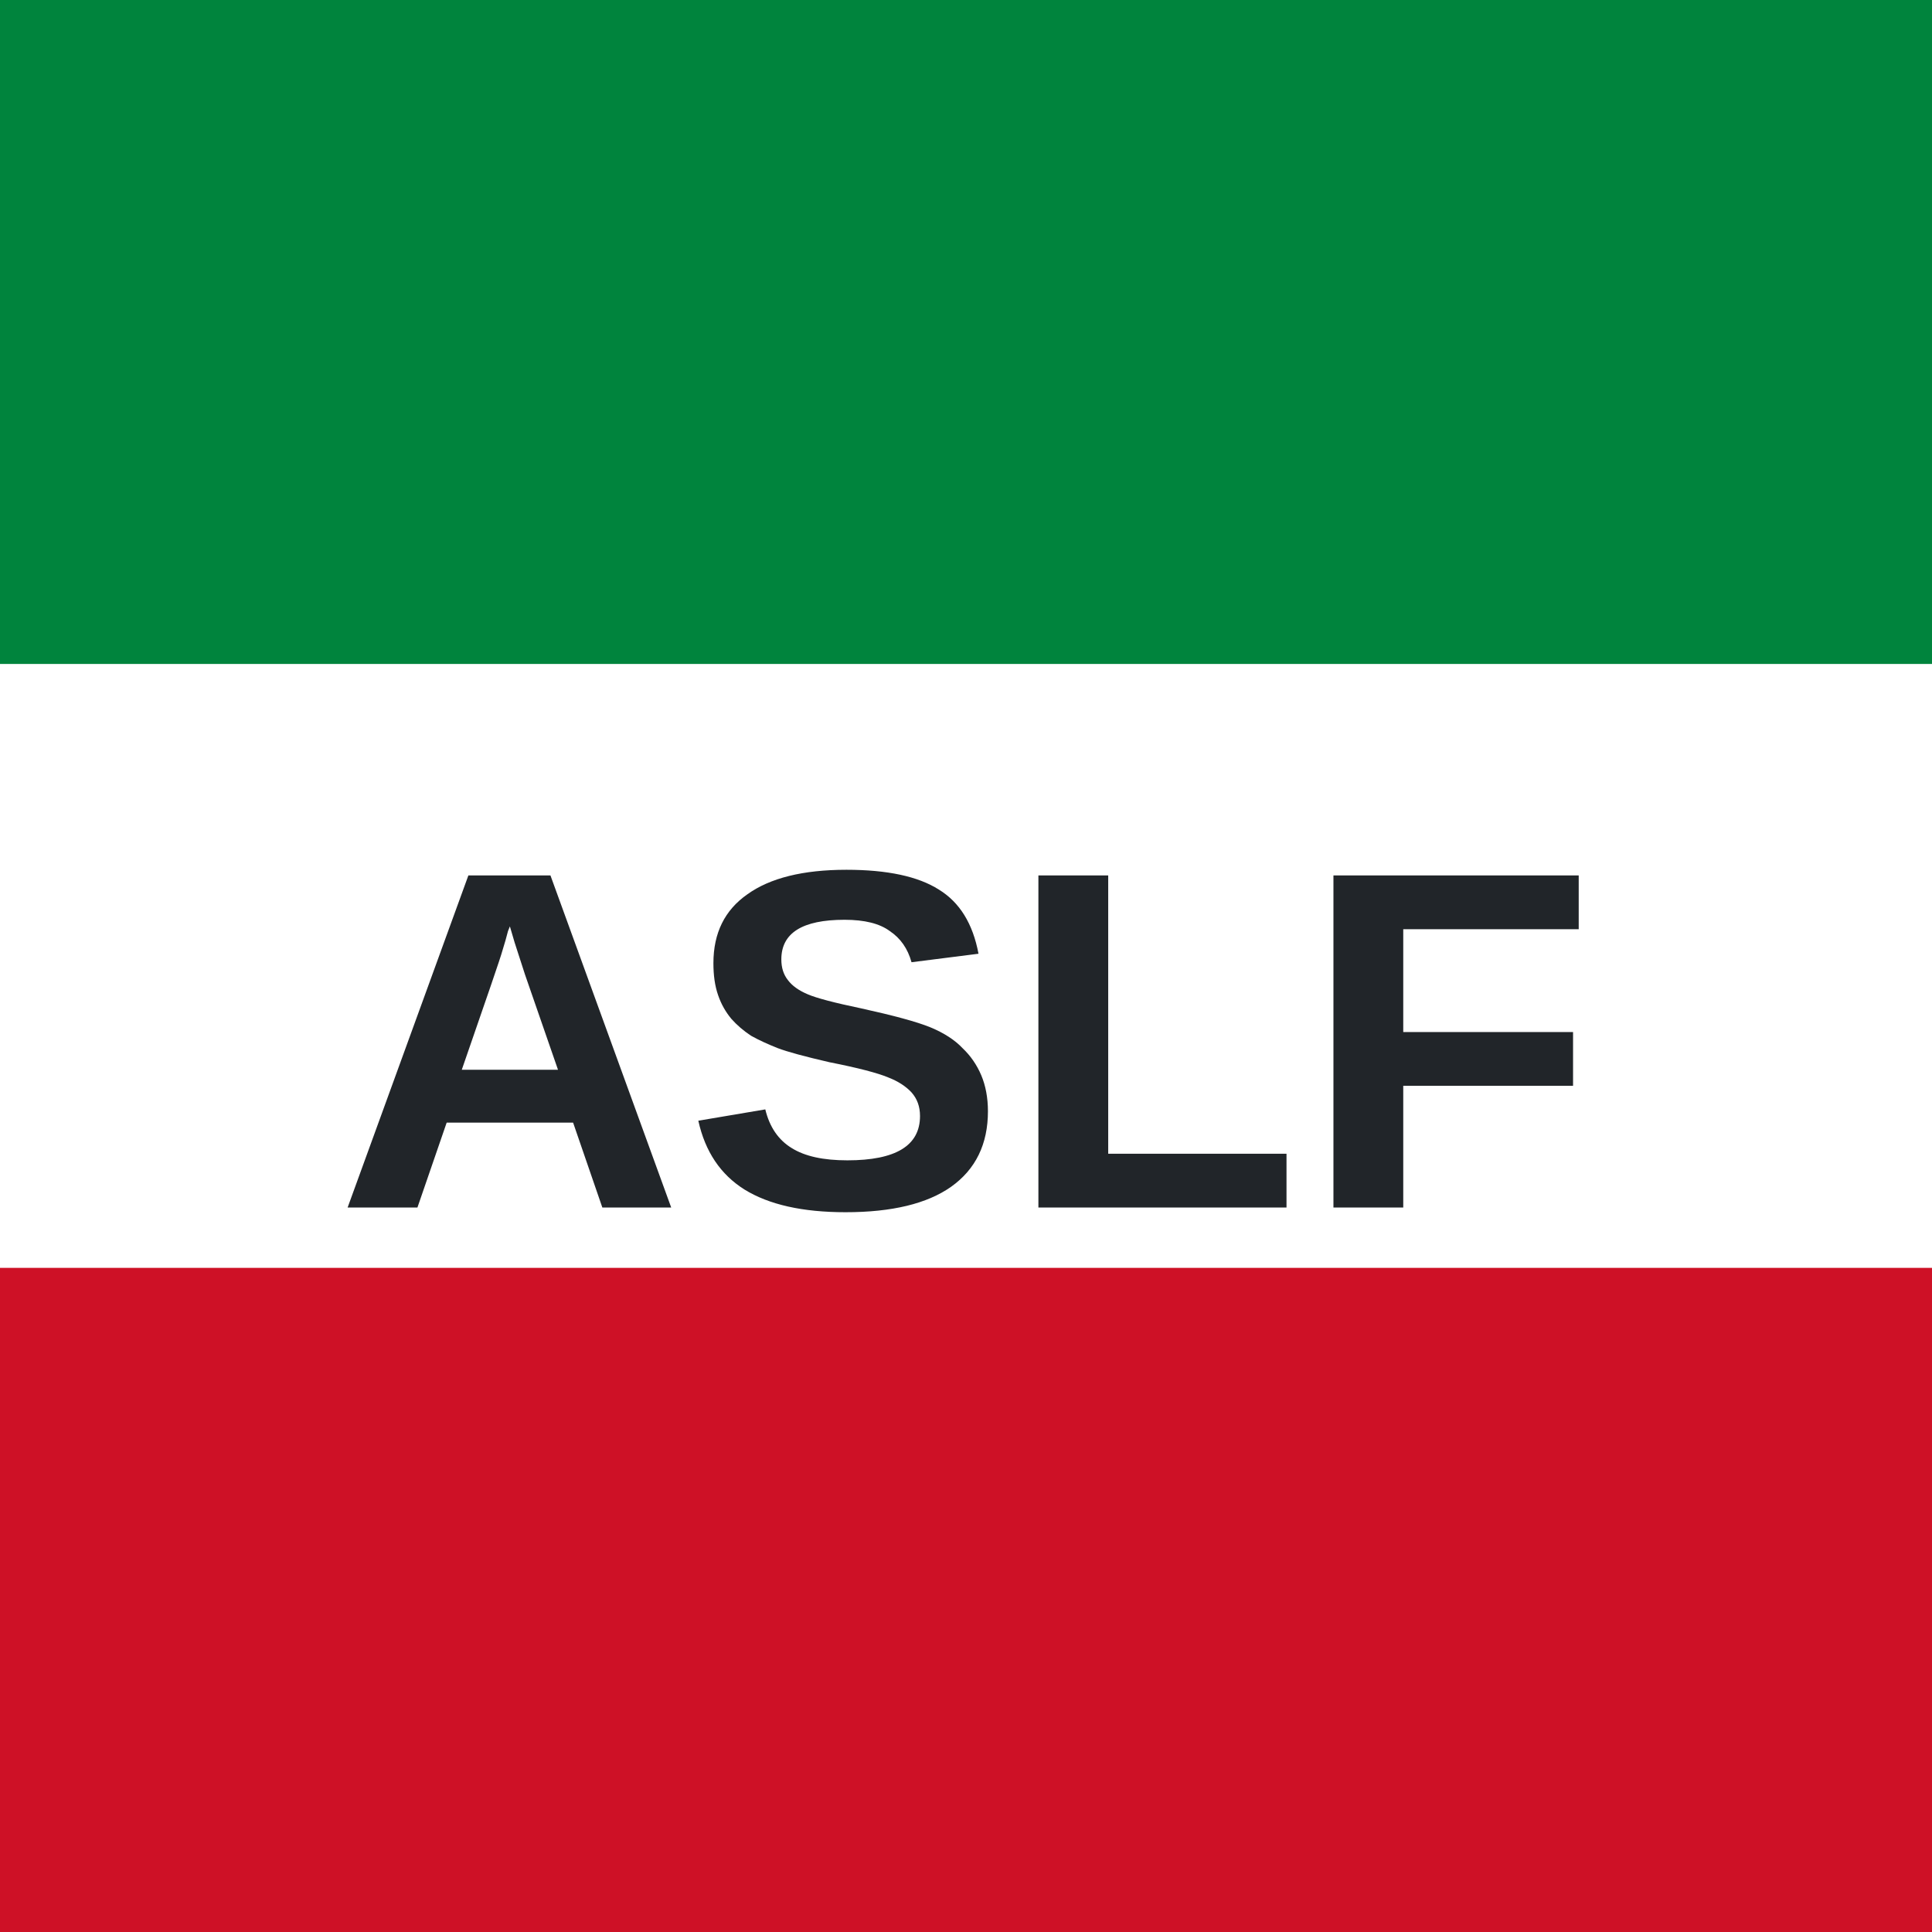
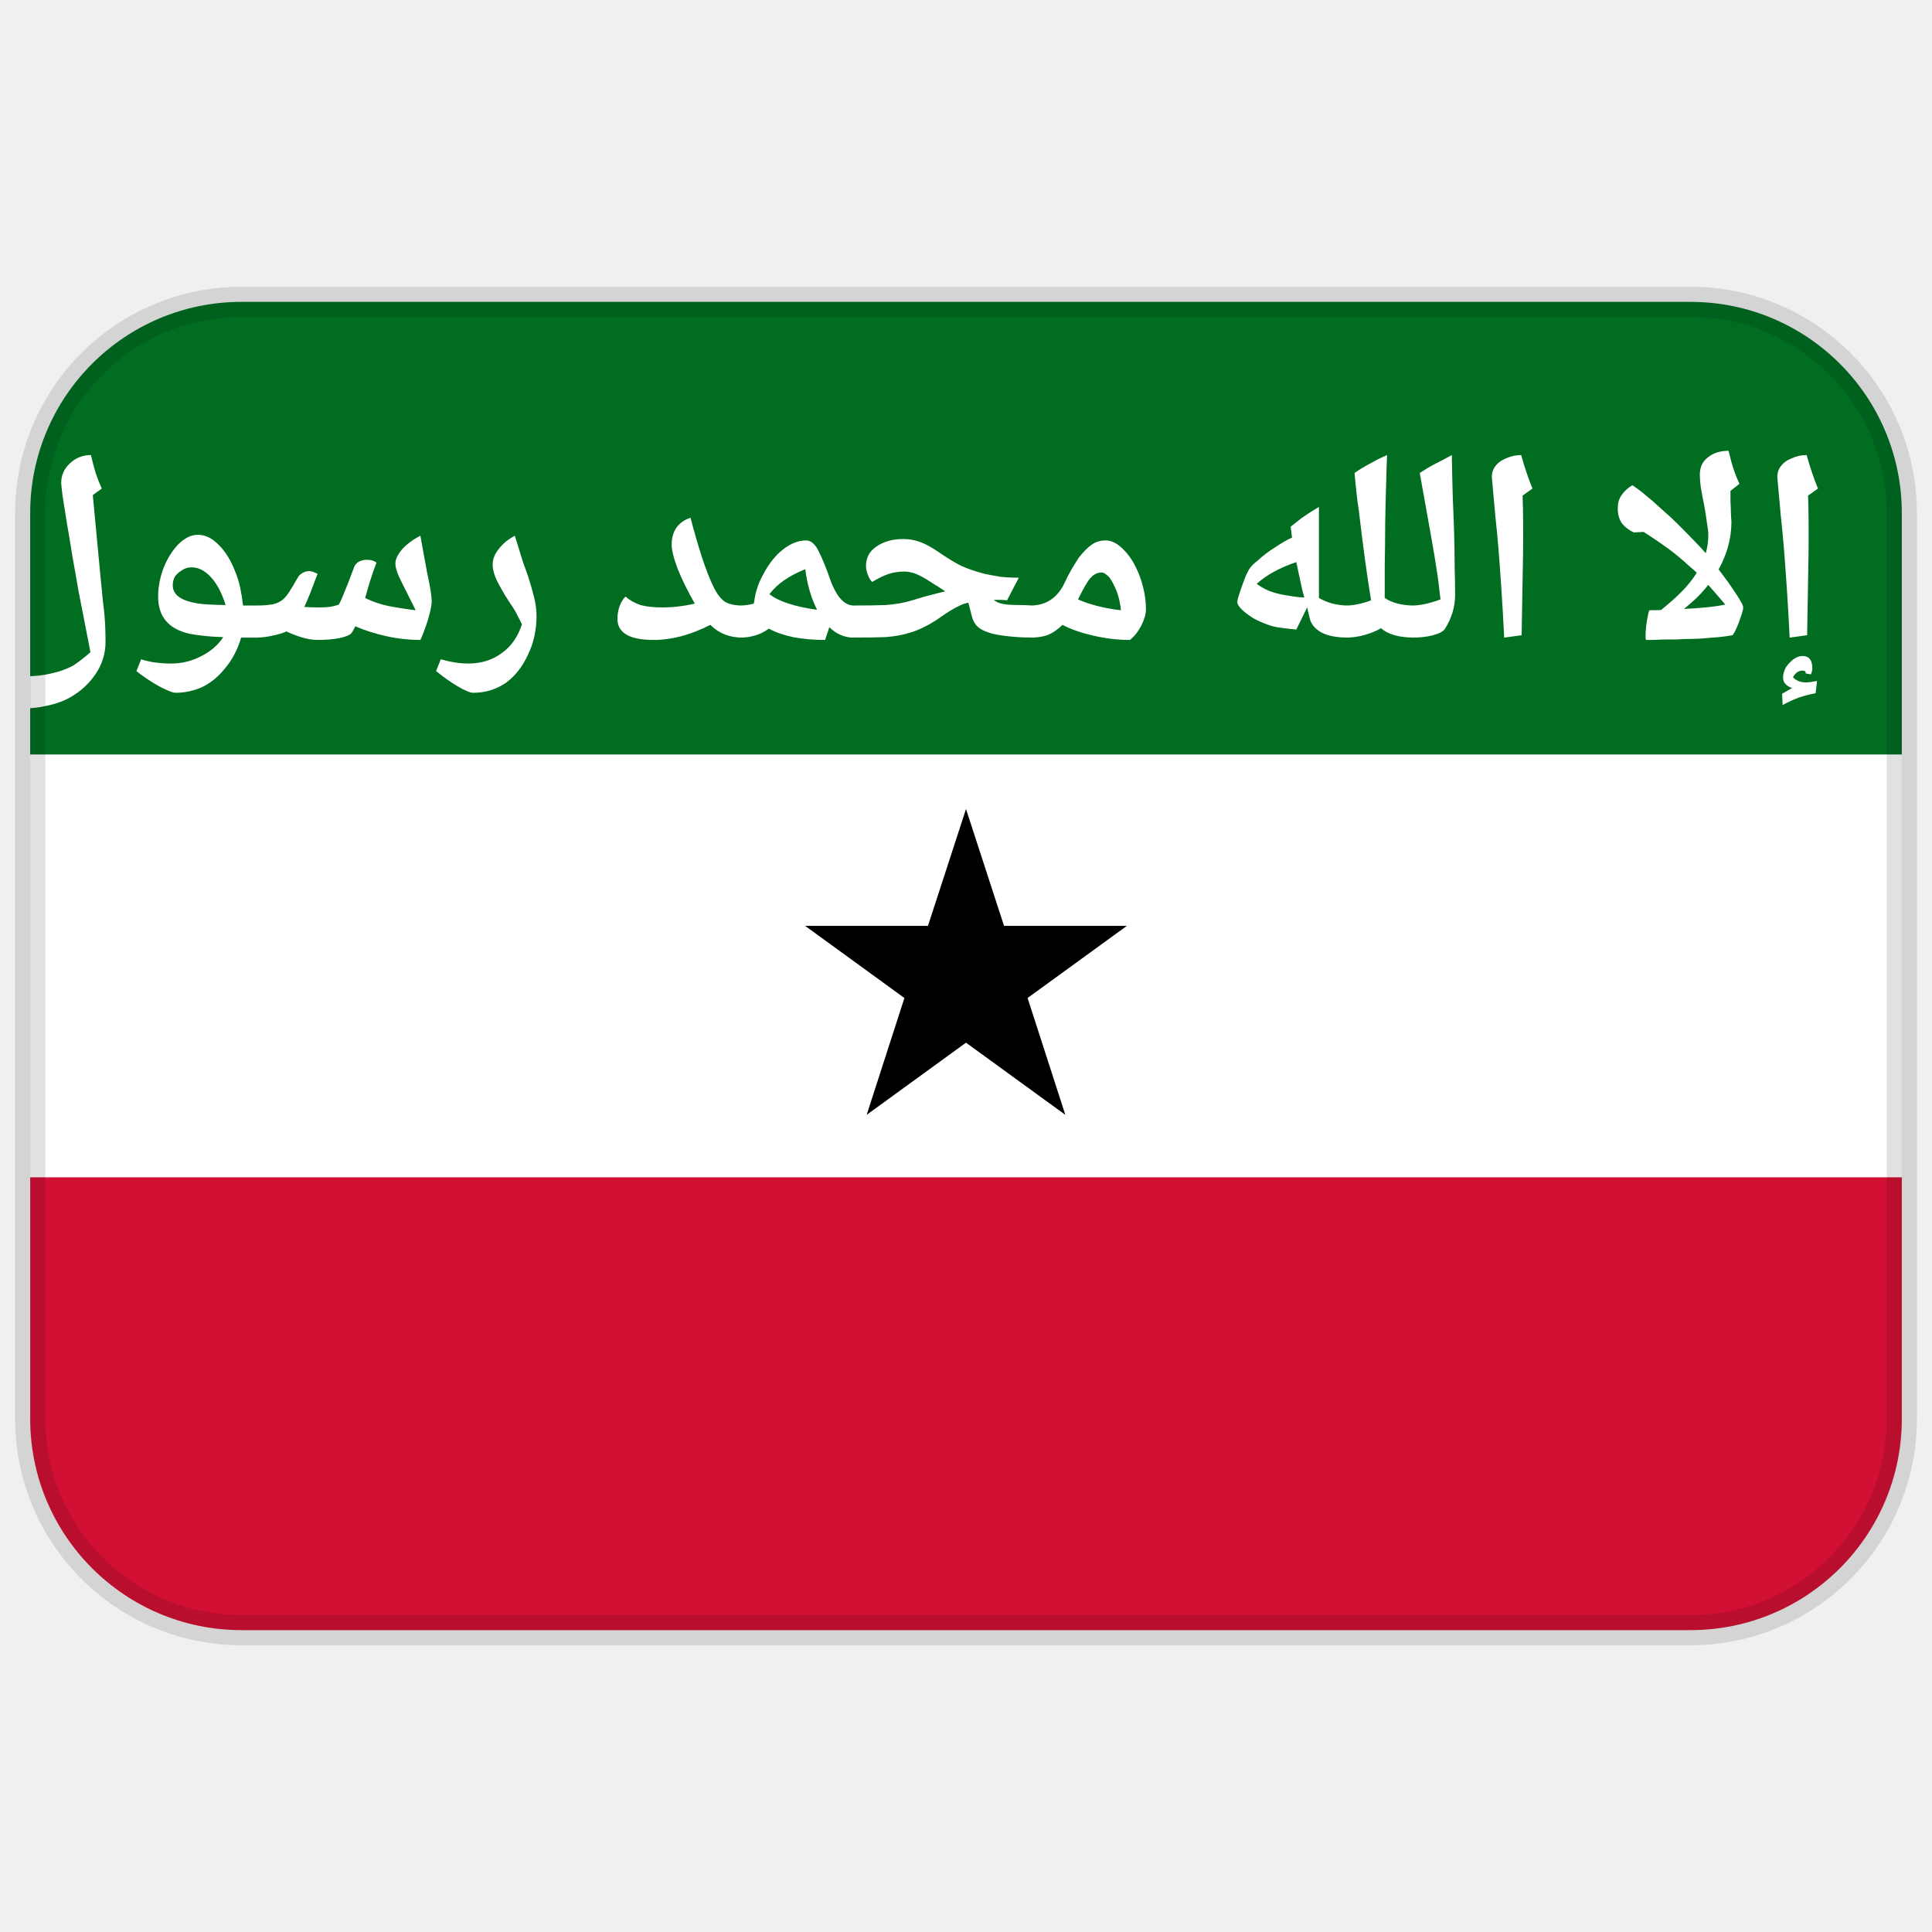
- <svg xmlns="http://www.w3.org/2000/svg" viewBox="0 0 32 32">
-   <rect width="32" height="11" fill="#00843D" />
-   <rect y="11" width="32" height="10" fill="#fff" />
-   <rect y="21" width="32" height="11" fill="#CE1126" />
-   <text x="16" y="20" font-family="Arial,sans-serif" font-size="8" font-weight="bold" text-anchor="middle" fill="#212529">ASLF</text>
+ <svg xmlns="http://www.w3.org/2000/svg" viewBox="0 0 64 64">
+   <defs>
+     <clipPath id="f">
+       <rect x="1" y="10" width="62" height="44" rx="7" />
+     </clipPath>
+   </defs>
+   <g clip-path="url(#f)">
+     <rect x="0" y="10" width="64" height="15" fill="#006D21" />
+     <rect x="0" y="25" width="64" height="14" fill="#FFFFFF" />
+     <rect x="0" y="39" width="64" height="15" fill="#D21034" />
+     <text x="32" y="21.2" text-anchor="middle" fill="#FFFFFF" font-size="9" font-weight="700" font-family="'Traditional Arabic','Amiri','Noto Naskh Arabic','Segoe UI',Tahoma,sans-serif" textLength="46" lengthAdjust="spacingAndGlyphs" direction="rtl">لا إله إلا الله محمد رسول الله</text>
+     <polygon fill="#000000" points="32.00,26.80 33.26,30.67 37.33,30.67 34.04,33.06 35.29,36.93 32.00,34.54 28.71,36.93 29.96,33.06 26.67,30.67 30.74,30.67" />
+   </g>
+   <rect x="1" y="10" width="62" height="44" rx="7" fill="none" stroke="#000" stroke-opacity=".12" />
</svg>
